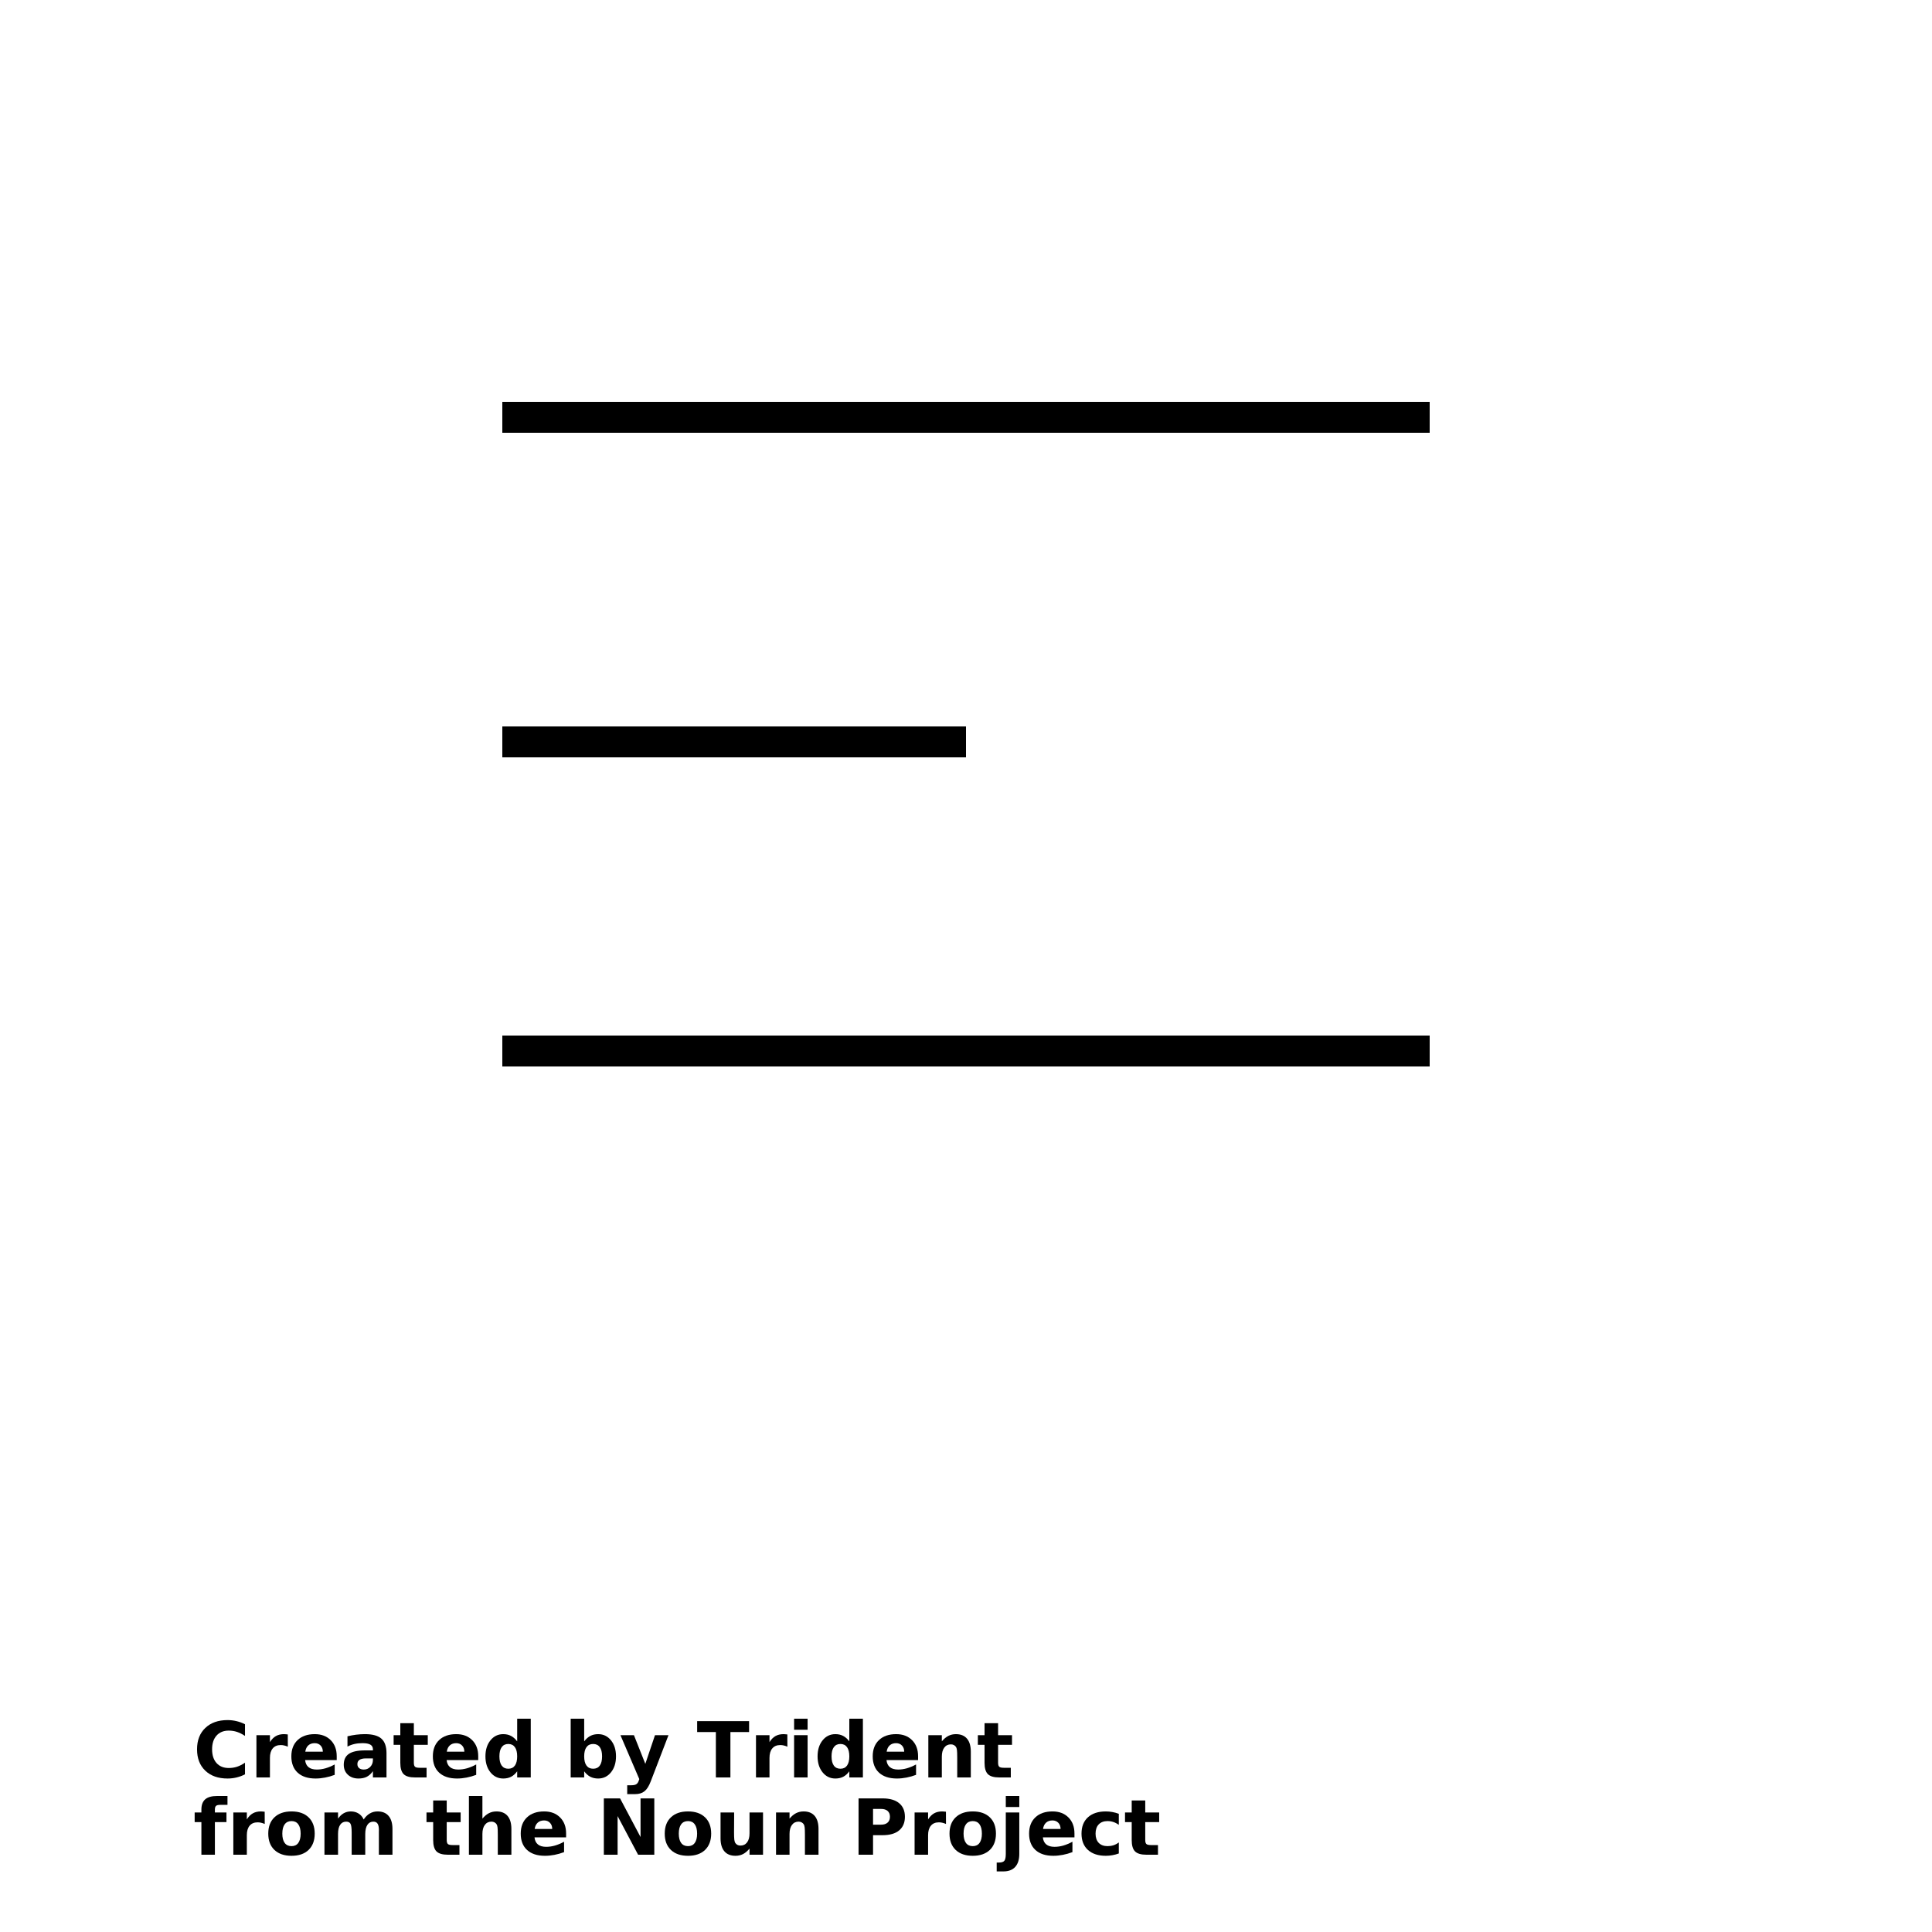
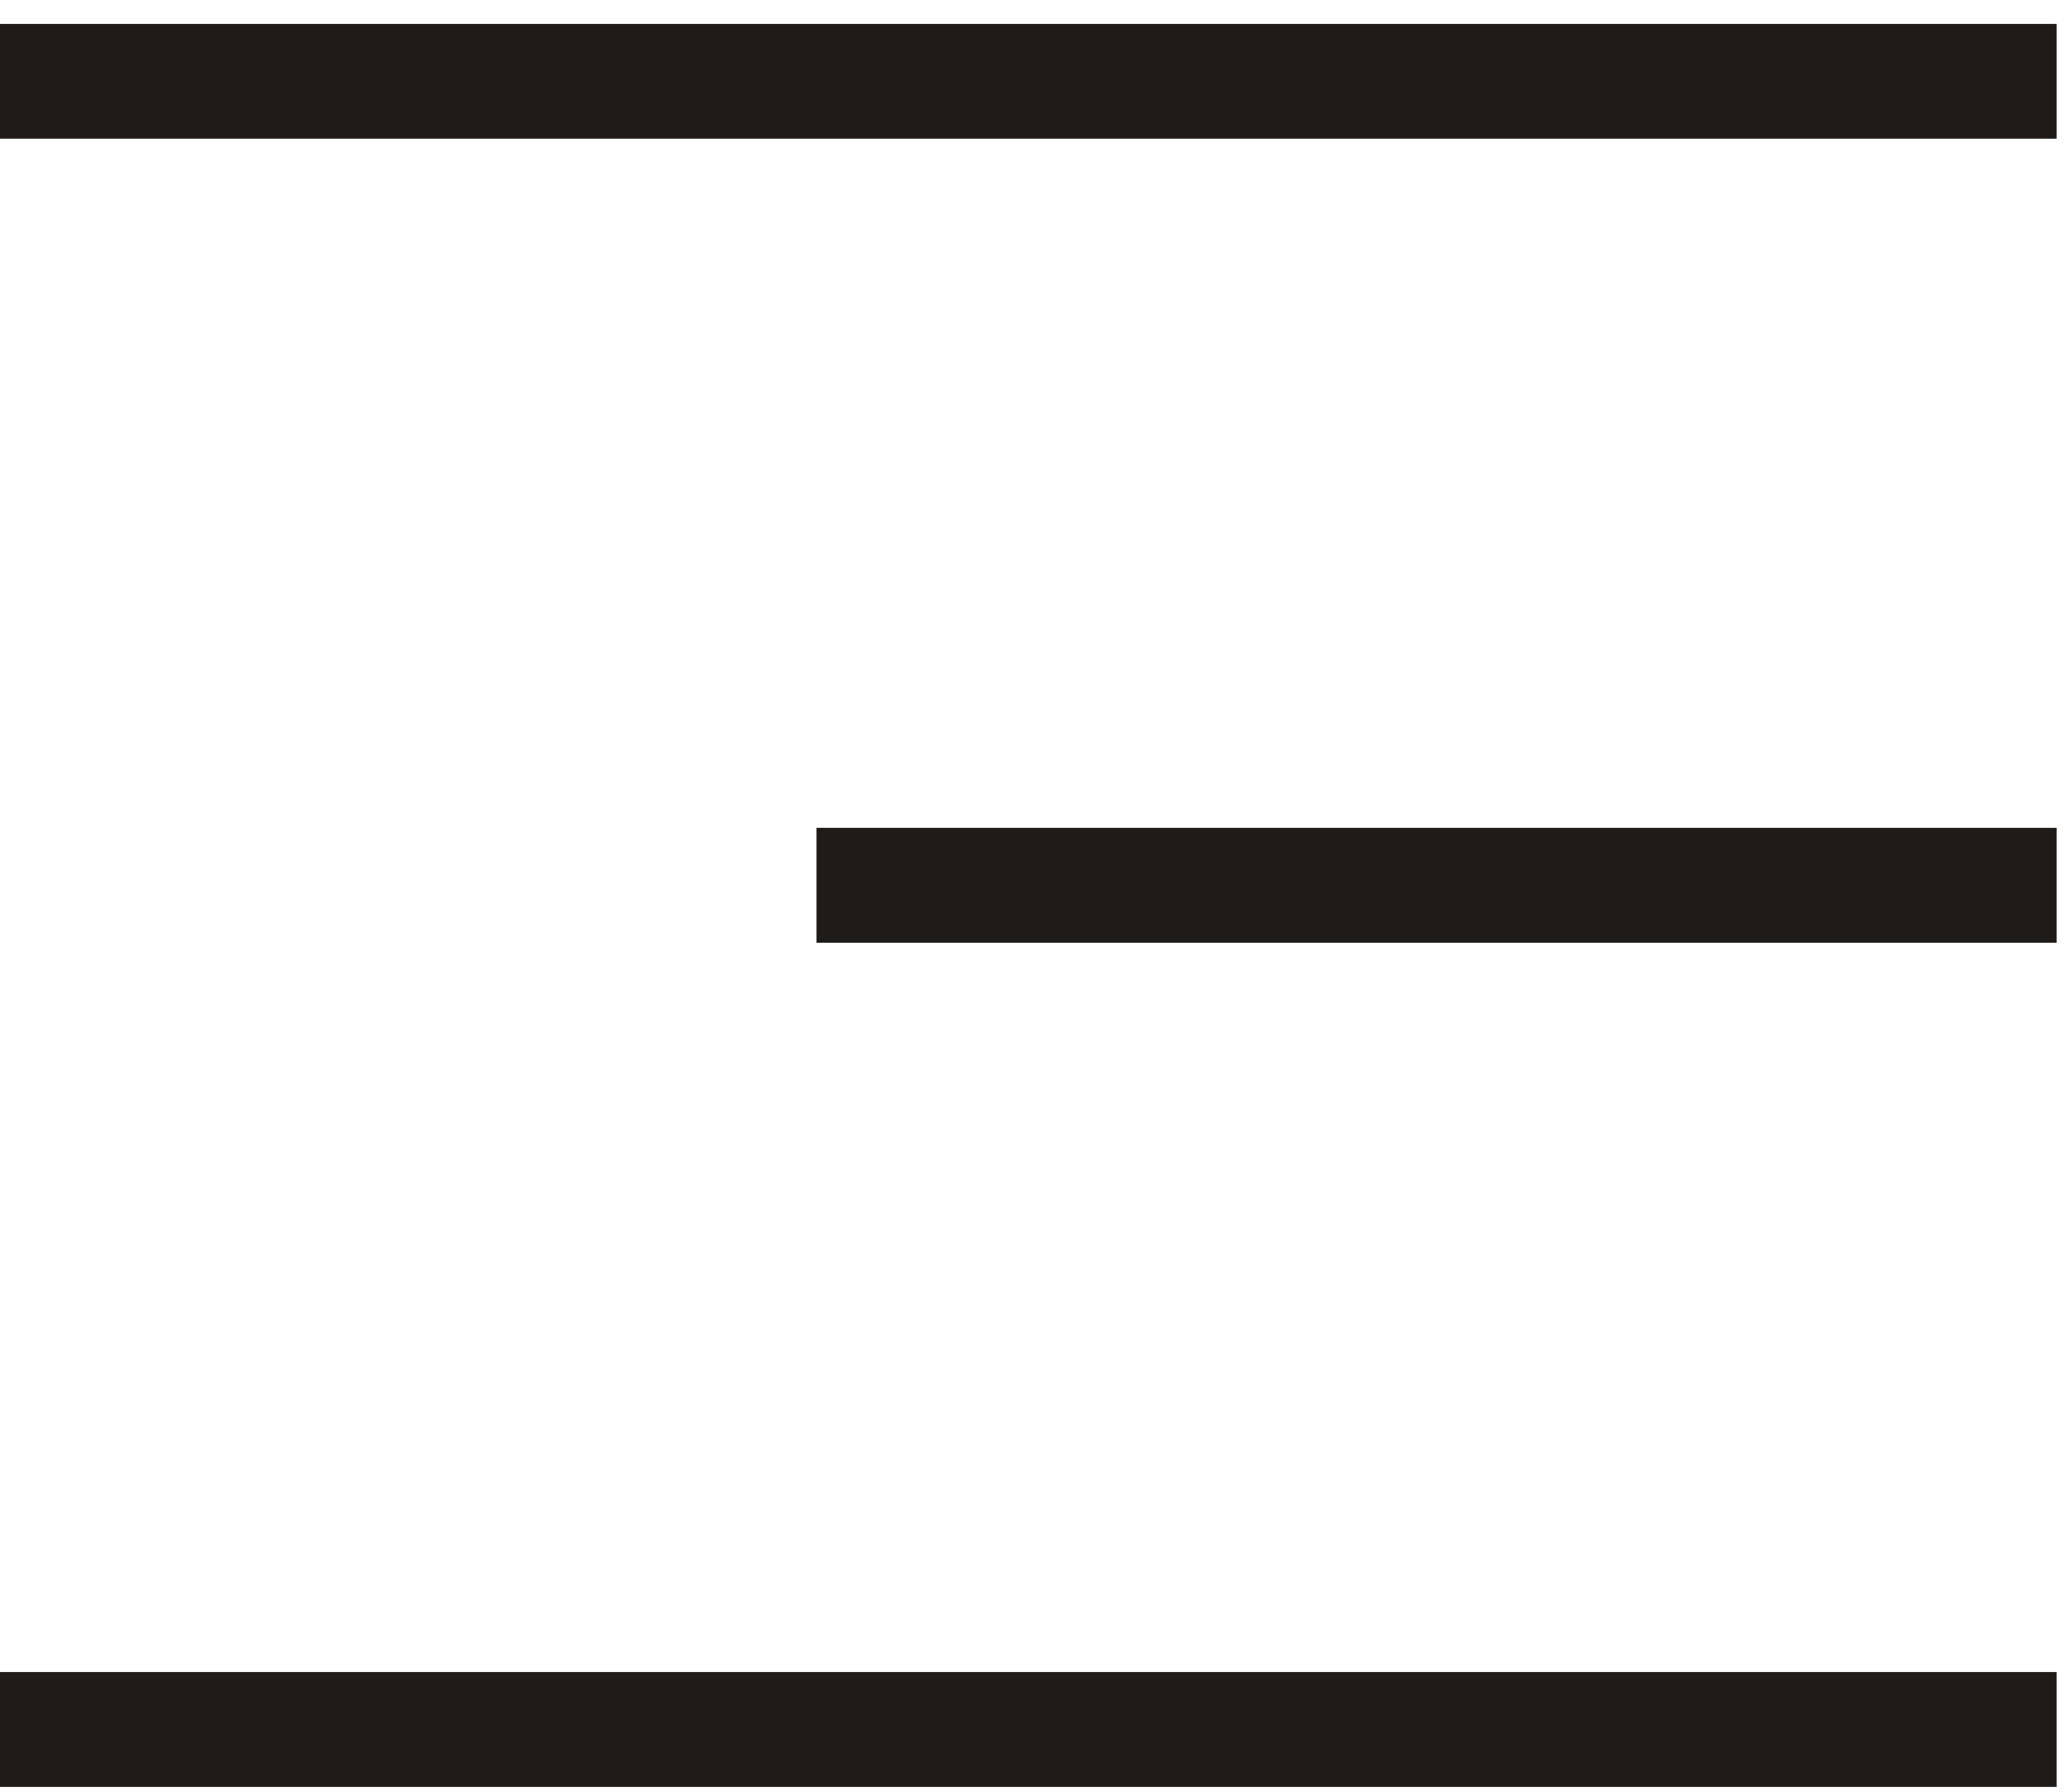
- <svg xmlns="http://www.w3.org/2000/svg" xmlns:xlink="http://www.w3.org/1999/xlink" width="700pt" height="700pt" version="1.1" viewBox="0 0 700 700">
-   <defs>
-     <symbol id="t" overflow="visible">
-       <path d="m18.766-1.125c-0.969 0.5-1.98 0.875-3.031 1.125-1.043 0.258-2.137 0.391-3.281 0.391-3.398 0-6.09-0.945-8.078-2.844-1.992-1.906-2.984-4.484-2.984-7.734 0-3.258 0.992-5.836 2.984-7.734 1.988-1.906 4.68-2.859 8.078-2.859 1.145 0 2.238 0.133 3.281 0.391 1.051 0.25 2.062 0.625 3.031 1.125v4.219c-0.98-0.656-1.945-1.141-2.891-1.453-0.949-0.312-1.949-0.469-3-0.469-1.875 0-3.352 0.605-4.422 1.812-1.074 1.199-1.609 2.856-1.609 4.969 0 2.106 0.535 3.762 1.609 4.969 1.07 1.199 2.547 1.797 4.422 1.797 1.051 0 2.051-0.148 3-0.453 0.945-0.312 1.91-0.801 2.891-1.469z" />
-     </symbol>
-     <symbol id="c" overflow="visible">
-       <path d="m13.734-11.141c-0.438-0.195-0.871-0.344-1.297-0.438-0.418-0.102-0.84-0.156-1.266-0.156-1.262 0-2.231 0.406-2.906 1.219-0.68 0.805-1.016 1.953-1.016 3.453v7.062h-4.891v-15.312h4.891v2.516c0.625-1 1.344-1.727 2.156-2.188 0.82-0.469 1.801-0.703 2.938-0.703 0.164 0 0.344 0.012 0.531 0.031 0.195 0.012 0.477 0.039 0.844 0.078z" />
-     </symbol>
-     <symbol id="a" overflow="visible">
-       <path d="m17.641-7.703v1.406h-11.453c0.125 1.148 0.539 2.008 1.25 2.578 0.707 0.574 1.703 0.859 2.984 0.859 1.031 0 2.082-0.148 3.156-0.453 1.082-0.312 2.191-0.773 3.328-1.391v3.766c-1.156 0.438-2.312 0.766-3.469 0.984-1.156 0.227-2.312 0.344-3.469 0.344-2.773 0-4.93-0.703-6.469-2.109-1.531-1.406-2.297-3.379-2.297-5.922 0-2.5 0.754-4.461 2.266-5.891 1.508-1.438 3.582-2.156 6.219-2.156 2.406 0 4.332 0.73 5.781 2.188 1.445 1.449 2.172 3.383 2.172 5.797zm-5.031-1.625c0-0.926-0.273-1.672-0.812-2.234-0.543-0.57-1.25-0.859-2.125-0.859-0.949 0-1.719 0.266-2.312 0.797s-0.965 1.297-1.109 2.297z" />
-     </symbol>
-     <symbol id="j" overflow="visible">
-       <path d="m9.219-6.891c-1.023 0-1.793 0.172-2.312 0.516-0.512 0.344-0.766 0.855-0.766 1.531 0 0.625 0.207 1.117 0.625 1.469 0.414 0.344 0.988 0.516 1.719 0.516 0.926 0 1.703-0.328 2.328-0.984 0.633-0.664 0.953-1.492 0.953-2.484v-0.562zm7.469-1.844v8.734h-4.922v-2.266c-0.656 0.93-1.398 1.605-2.219 2.031-0.824 0.414-1.824 0.625-3 0.625-1.586 0-2.871-0.457-3.859-1.375-0.992-0.926-1.484-2.129-1.484-3.609 0-1.789 0.613-3.102 1.844-3.938 1.238-0.844 3.18-1.266 5.828-1.266h2.891v-0.391c0-0.77-0.309-1.332-0.922-1.688-0.617-0.363-1.57-0.547-2.859-0.547-1.055 0-2.031 0.105-2.938 0.312-0.898 0.211-1.73 0.523-2.5 0.938v-3.734c1.039-0.25 2.086-0.441 3.141-0.578 1.062-0.133 2.125-0.203 3.188-0.203 2.758 0 4.75 0.547 5.969 1.641 1.227 1.086 1.844 2.856 1.844 5.312z" />
-     </symbol>
-     <symbol id="b" overflow="visible">
-       <path d="m7.703-19.656v4.344h5.047v3.5h-5.047v6.5c0 0.711 0.141 1.188 0.422 1.438s0.836 0.375 1.672 0.375h2.516v3.5h-4.188c-1.938 0-3.312-0.398-4.125-1.203-0.805-0.812-1.203-2.18-1.203-4.109v-6.5h-2.422v-3.5h2.422v-4.344z" />
-     </symbol>
-     <symbol id="e" overflow="visible">
-       <path d="m12.766-13.078v-8.203h4.922v21.281h-4.922v-2.219c-0.668 0.906-1.406 1.57-2.219 1.984s-1.758 0.625-2.828 0.625c-1.887 0-3.434-0.75-4.641-2.25-1.211-1.5-1.812-3.426-1.812-5.781 0-2.363 0.602-4.297 1.812-5.797 1.207-1.5 2.754-2.25 4.641-2.25 1.062 0 2 0.215 2.812 0.641 0.82 0.43 1.566 1.086 2.234 1.969zm-3.219 9.922c1.039 0 1.836-0.379 2.391-1.141 0.551-0.77 0.828-1.883 0.828-3.344 0-1.457-0.277-2.566-0.828-3.328-0.555-0.77-1.352-1.156-2.391-1.156-1.043 0-1.84 0.387-2.391 1.156-0.555 0.762-0.828 1.871-0.828 3.328 0 1.461 0.273 2.574 0.828 3.344 0.551 0.762 1.348 1.141 2.391 1.141z" />
-     </symbol>
-     <symbol id="i" overflow="visible">
-       <path d="m10.5-3.156c1.051 0 1.852-0.379 2.406-1.141 0.551-0.77 0.828-1.883 0.828-3.344 0-1.457-0.277-2.566-0.828-3.328-0.555-0.77-1.355-1.156-2.406-1.156-1.055 0-1.859 0.387-2.422 1.156-0.555 0.773-0.828 1.883-0.828 3.328 0 1.449 0.273 2.559 0.828 3.328 0.562 0.773 1.367 1.156 2.422 1.156zm-3.25-9.922c0.676-0.883 1.422-1.539 2.234-1.969 0.82-0.426 1.766-0.641 2.828-0.641 1.895 0 3.445 0.75 4.656 2.25 1.207 1.5 1.812 3.434 1.812 5.797 0 2.356-0.605 4.281-1.812 5.781-1.211 1.5-2.762 2.25-4.656 2.25-1.062 0-2.008-0.211-2.828-0.625-0.812-0.426-1.559-1.086-2.234-1.984v2.219h-4.891v-21.281h4.891z" />
-     </symbol>
-     <symbol id="h" overflow="visible">
-       <path d="m0.344-15.312h4.891l4.125 10.391 3.5-10.391h4.891l-6.438 16.766c-0.648 1.695-1.402 2.883-2.266 3.562-0.867 0.688-2 1.031-3.406 1.031h-2.844v-3.219h1.531c0.832 0 1.438-0.137 1.812-0.406 0.383-0.262 0.68-0.73 0.891-1.406l0.141-0.422z" />
-     </symbol>
-     <symbol id="g" overflow="visible">
-       <path d="m0.141-20.406h18.812v3.969h-6.766v16.438h-5.266v-16.438h-6.781z" />
-     </symbol>
-     <symbol id="s" overflow="visible">
-       <path d="m2.359-15.312h4.891v15.312h-4.891zm0-5.969h4.891v4h-4.891z" />
-     </symbol>
-     <symbol id="f" overflow="visible">
-       <path d="m17.75-9.328v9.328h-4.922v-7.141c0-1.32-0.031-2.234-0.094-2.734s-0.168-0.867-0.312-1.109c-0.188-0.312-0.449-0.555-0.781-0.734-0.324-0.176-0.695-0.266-1.109-0.266-1.023 0-1.824 0.398-2.406 1.188-0.586 0.781-0.875 1.871-0.875 3.266v7.531h-4.891v-15.312h4.891v2.234c0.738-0.883 1.52-1.539 2.344-1.969 0.832-0.426 1.75-0.641 2.75-0.641 1.77 0 3.113 0.547 4.031 1.641 0.914 1.086 1.375 2.656 1.375 4.719z" />
-     </symbol>
-     <symbol id="r" overflow="visible">
-       <path d="m12.422-21.281v3.219h-2.703c-0.688 0-1.172 0.125-1.453 0.375-0.273 0.25-0.406 0.688-0.406 1.312v1.062h4.188v3.5h-4.188v11.812h-4.891v-11.812h-2.438v-3.5h2.438v-1.062c0-1.664 0.461-2.898 1.391-3.703 0.926-0.801 2.367-1.203 4.328-1.203z" />
-     </symbol>
-     <symbol id="d" overflow="visible">
-       <path d="m9.641-12.188c-1.086 0-1.914 0.391-2.484 1.172-0.574 0.781-0.859 1.906-0.859 3.375s0.285 2.594 0.859 3.375c0.57 0.773 1.398 1.156 2.484 1.156 1.062 0 1.875-0.383 2.438-1.156 0.57-0.781 0.859-1.906 0.859-3.375s-0.289-2.594-0.859-3.375c-0.562-0.781-1.375-1.172-2.438-1.172zm0-3.5c2.633 0 4.691 0.715 6.172 2.141 1.477 1.418 2.219 3.387 2.219 5.906 0 2.512-0.742 4.481-2.219 5.906-1.48 1.418-3.539 2.125-6.172 2.125-2.648 0-4.715-0.707-6.203-2.125-1.492-1.426-2.234-3.394-2.234-5.906 0-2.519 0.742-4.488 2.234-5.906 1.488-1.426 3.555-2.141 6.203-2.141z" />
-     </symbol>
-     <symbol id="q" overflow="visible">
-       <path d="m16.547-12.766c0.613-0.945 1.348-1.672 2.203-2.172 0.852-0.5 1.789-0.75 2.812-0.75 1.758 0 3.098 0.547 4.016 1.641 0.926 1.086 1.391 2.656 1.391 4.719v9.328h-4.922v-7.984-0.359c0.008-0.133 0.016-0.32 0.016-0.562 0-1.082-0.164-1.863-0.484-2.344-0.312-0.488-0.824-0.734-1.531-0.734-0.93 0-1.648 0.387-2.156 1.156-0.512 0.762-0.773 1.867-0.781 3.312v7.516h-4.922v-7.984c0-1.695-0.148-2.785-0.438-3.266-0.293-0.488-0.812-0.734-1.562-0.734-0.938 0-1.664 0.387-2.172 1.156-0.512 0.762-0.766 1.859-0.766 3.297v7.531h-4.922v-15.312h4.922v2.234c0.602-0.863 1.289-1.516 2.062-1.953 0.781-0.438 1.641-0.656 2.578-0.656 1.062 0 2 0.258 2.812 0.766 0.812 0.512 1.426 1.23 1.844 2.156z" />
-     </symbol>
-     <symbol id="p" overflow="visible">
-       <path d="m17.75-9.328v9.328h-4.922v-7.109c0-1.344-0.031-2.266-0.094-2.766s-0.168-0.867-0.312-1.109c-0.188-0.312-0.449-0.555-0.781-0.734-0.324-0.176-0.695-0.266-1.109-0.266-1.023 0-1.824 0.398-2.406 1.188-0.586 0.781-0.875 1.871-0.875 3.266v7.531h-4.891v-21.281h4.891v8.203c0.738-0.883 1.52-1.539 2.344-1.969 0.832-0.426 1.75-0.641 2.75-0.641 1.77 0 3.113 0.547 4.031 1.641 0.914 1.086 1.375 2.656 1.375 4.719z" />
-     </symbol>
-     <symbol id="o" overflow="visible">
-       <path d="m2.578-20.406h5.875l7.422 14v-14h4.984v20.406h-5.875l-7.422-14v14h-4.984z" />
-     </symbol>
-     <symbol id="n" overflow="visible">
-       <path d="m2.188-5.969v-9.344h4.922v1.531c0 0.836-0.008 1.875-0.016 3.125-0.012 1.25-0.016 2.086-0.016 2.5 0 1.242 0.031 2.133 0.094 2.672 0.07 0.543 0.18 0.934 0.328 1.172 0.207 0.324 0.473 0.574 0.797 0.75 0.32 0.168 0.691 0.25 1.109 0.25 1.02 0 1.82-0.391 2.406-1.172 0.582-0.781 0.875-1.867 0.875-3.266v-7.562h4.891v15.312h-4.891v-2.219c-0.742 0.898-1.523 1.559-2.344 1.984-0.824 0.414-1.734 0.625-2.734 0.625-1.762 0-3.106-0.539-4.031-1.625-0.93-1.082-1.391-2.66-1.391-4.734z" />
-     </symbol>
-     <symbol id="m" overflow="visible">
-       <path d="m2.578-20.406h8.734c2.594 0 4.582 0.578 5.969 1.734 1.395 1.148 2.094 2.789 2.094 4.922 0 2.137-0.699 3.781-2.094 4.938-1.387 1.156-3.375 1.734-5.969 1.734h-3.484v7.078h-5.25zm5.25 3.812v5.703h2.922c1.02 0 1.805-0.25 2.359-0.75 0.562-0.5 0.844-1.203 0.844-2.109 0-0.914-0.281-1.617-0.844-2.109-0.555-0.488-1.34-0.734-2.359-0.734z" />
-     </symbol>
-     <symbol id="l" overflow="visible">
-       <path d="m2.359-15.312h4.891v15.031c0 2.051-0.496 3.617-1.484 4.703-0.98 1.082-2.406 1.625-4.281 1.625h-2.422v-3.219h0.859c0.926 0 1.562-0.211 1.906-0.625 0.352-0.418 0.531-1.246 0.531-2.484zm0-5.969h4.891v4h-4.891z" />
-     </symbol>
-     <symbol id="k" overflow="visible">
-       <path d="m14.719-14.828v3.984c-0.656-0.457-1.324-0.797-2-1.016-0.668-0.219-1.359-0.328-2.078-0.328-1.367 0-2.434 0.402-3.203 1.203-0.762 0.793-1.141 1.906-1.141 3.344 0 1.43 0.379 2.543 1.141 3.344 0.77 0.793 1.836 1.188 3.203 1.188 0.758 0 1.484-0.109 2.172-0.328 0.688-0.227 1.32-0.566 1.906-1.016v4c-0.762 0.281-1.539 0.488-2.328 0.625-0.781 0.145-1.574 0.219-2.375 0.219-2.762 0-4.922-0.707-6.484-2.125-1.555-1.414-2.328-3.383-2.328-5.906 0-2.531 0.773-4.504 2.328-5.922 1.562-1.414 3.723-2.125 6.484-2.125 0.801 0 1.594 0.074 2.375 0.219 0.781 0.137 1.555 0.352 2.328 0.641z" />
-     </symbol>
-   </defs>
-   <g>
-     <path d="m182 263.2h168v11.199h-168z" />
-     <path d="m182 145.6h336v11.199h-336z" />
-     <path d="m182 375.2h336v11.199h-336z" />
-     <use x="70" y="644" xlink:href="#t" />
-     <use x="90.551" y="644" xlink:href="#c" />
-     <use x="104.359" y="644" xlink:href="#a" />
-     <use x="123.348" y="644" xlink:href="#j" />
-     <use x="142.242" y="644" xlink:href="#b" />
-     <use x="155.629" y="644" xlink:href="#a" />
-     <use x="174.617" y="644" xlink:href="#e" />
-     <use x="204.41" y="644" xlink:href="#i" />
-     <use x="224.453" y="644" xlink:href="#h" />
-     <use x="252.453" y="644" xlink:href="#g" />
-     <use x="271.551" y="644" xlink:href="#c" />
-     <use x="285.359" y="644" xlink:href="#s" />
-     <use x="294.957" y="644" xlink:href="#e" />
-     <use x="315" y="644" xlink:href="#a" />
-     <use x="333.992" y="644" xlink:href="#f" />
-     <use x="353.922" y="644" xlink:href="#b" />
-     <use x="70" y="672" xlink:href="#r" />
-     <use x="82.184" y="672" xlink:href="#c" />
-     <use x="95.992" y="672" xlink:href="#d" />
-     <use x="115.227" y="672" xlink:href="#q" />
-     <use x="154.152" y="672" xlink:href="#b" />
-     <use x="167.535" y="672" xlink:href="#p" />
-     <use x="187.469" y="672" xlink:href="#a" />
-     <use x="216.207" y="672" xlink:href="#o" />
-     <use x="239.641" y="672" xlink:href="#d" />
-     <use x="258.879" y="672" xlink:href="#n" />
-     <use x="278.812" y="672" xlink:href="#f" />
-     <use x="308.492" y="672" xlink:href="#m" />
-     <use x="329.016" y="672" xlink:href="#c" />
-     <use x="342.82" y="672" xlink:href="#d" />
-     <use x="362.059" y="672" xlink:href="#l" />
-     <use x="371.656" y="672" xlink:href="#a" />
-     <use x="390.648" y="672" xlink:href="#k" />
-     <use x="407.242" y="672" xlink:href="#b" />
-   </g>
+ <svg xmlns="http://www.w3.org/2000/svg" width="30" height="26" viewBox="0 0 30 26" fill="none">
+   <path d="M29.6 13.43L12.1 13.43L12.1 12.263L29.6 12.263L29.6 13.43Z" fill="#1E1B18" stroke="#1E1B18" stroke-width="0.5" />
+   <path d="M29.6 25.68L-5.4 25.68L-5.4 24.513L29.6 24.513L29.6 25.68Z" fill="#1E1B18" stroke="#1E1B18" stroke-width="0.5" />
+   <path d="M29.6 1.763L-5.4 1.763L-5.4 0.597L29.6 0.597L29.6 1.763Z" fill="#1E1B18" stroke="#1E1B18" stroke-width="0.5" />
</svg>
